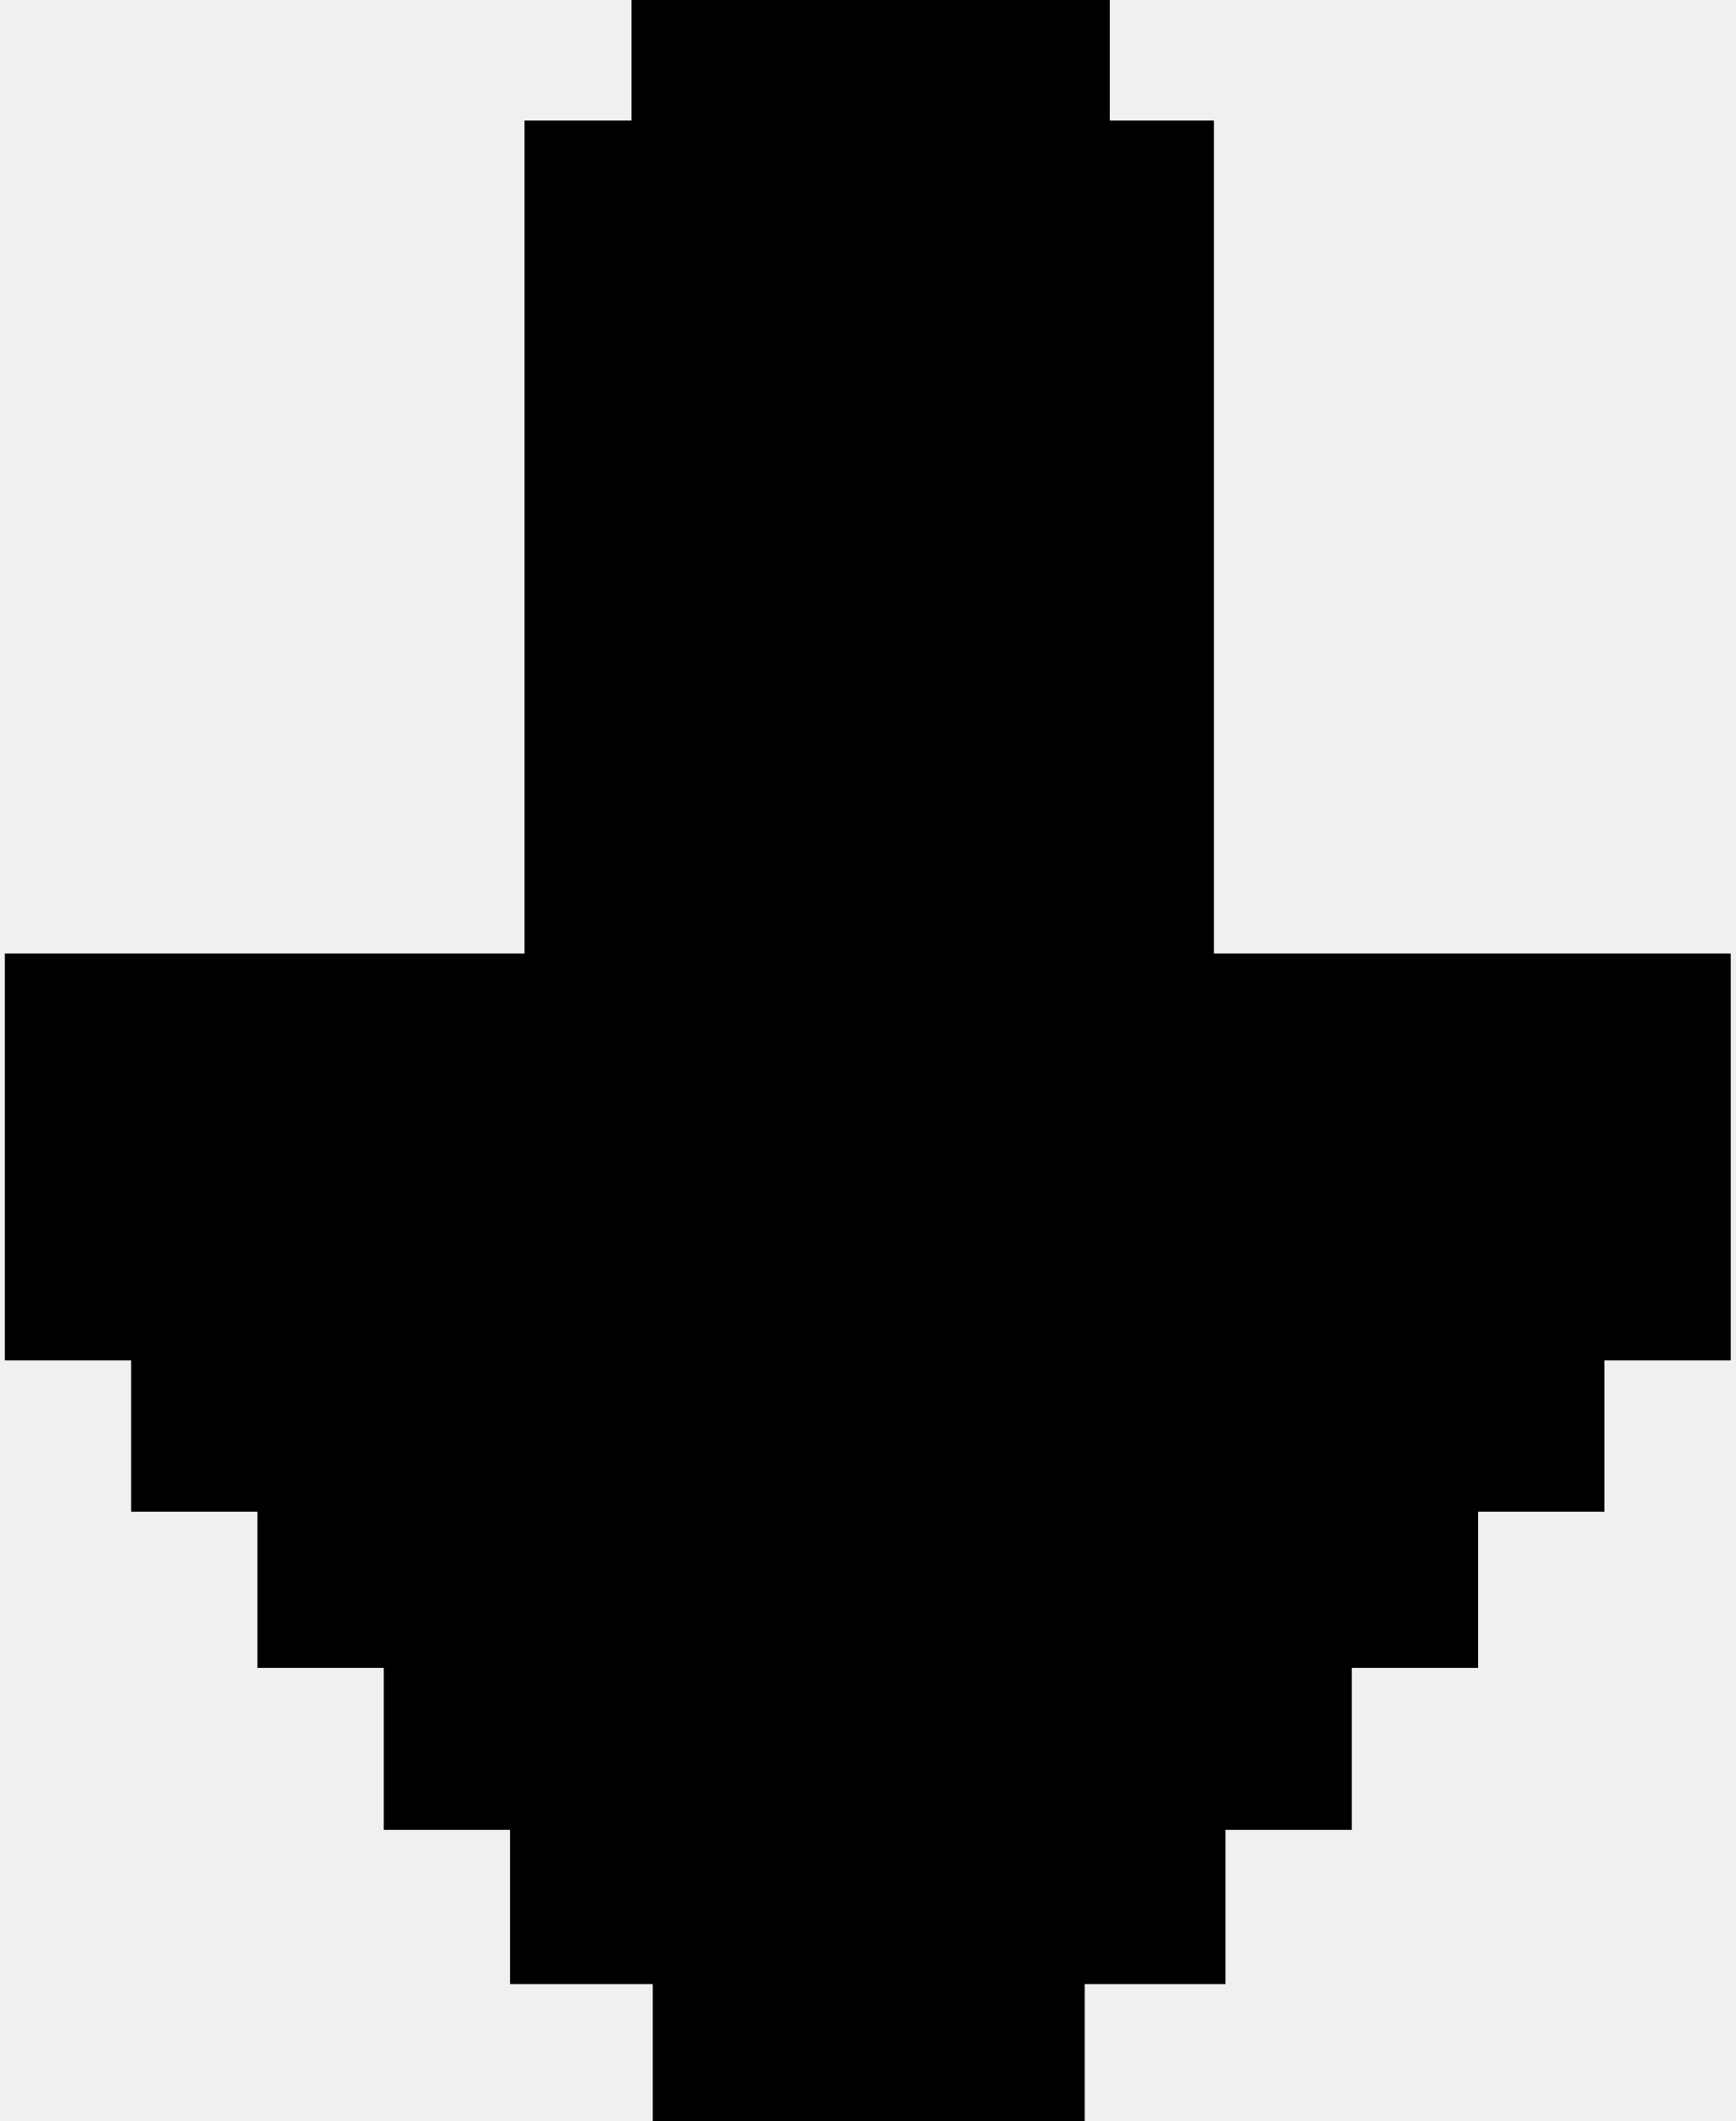
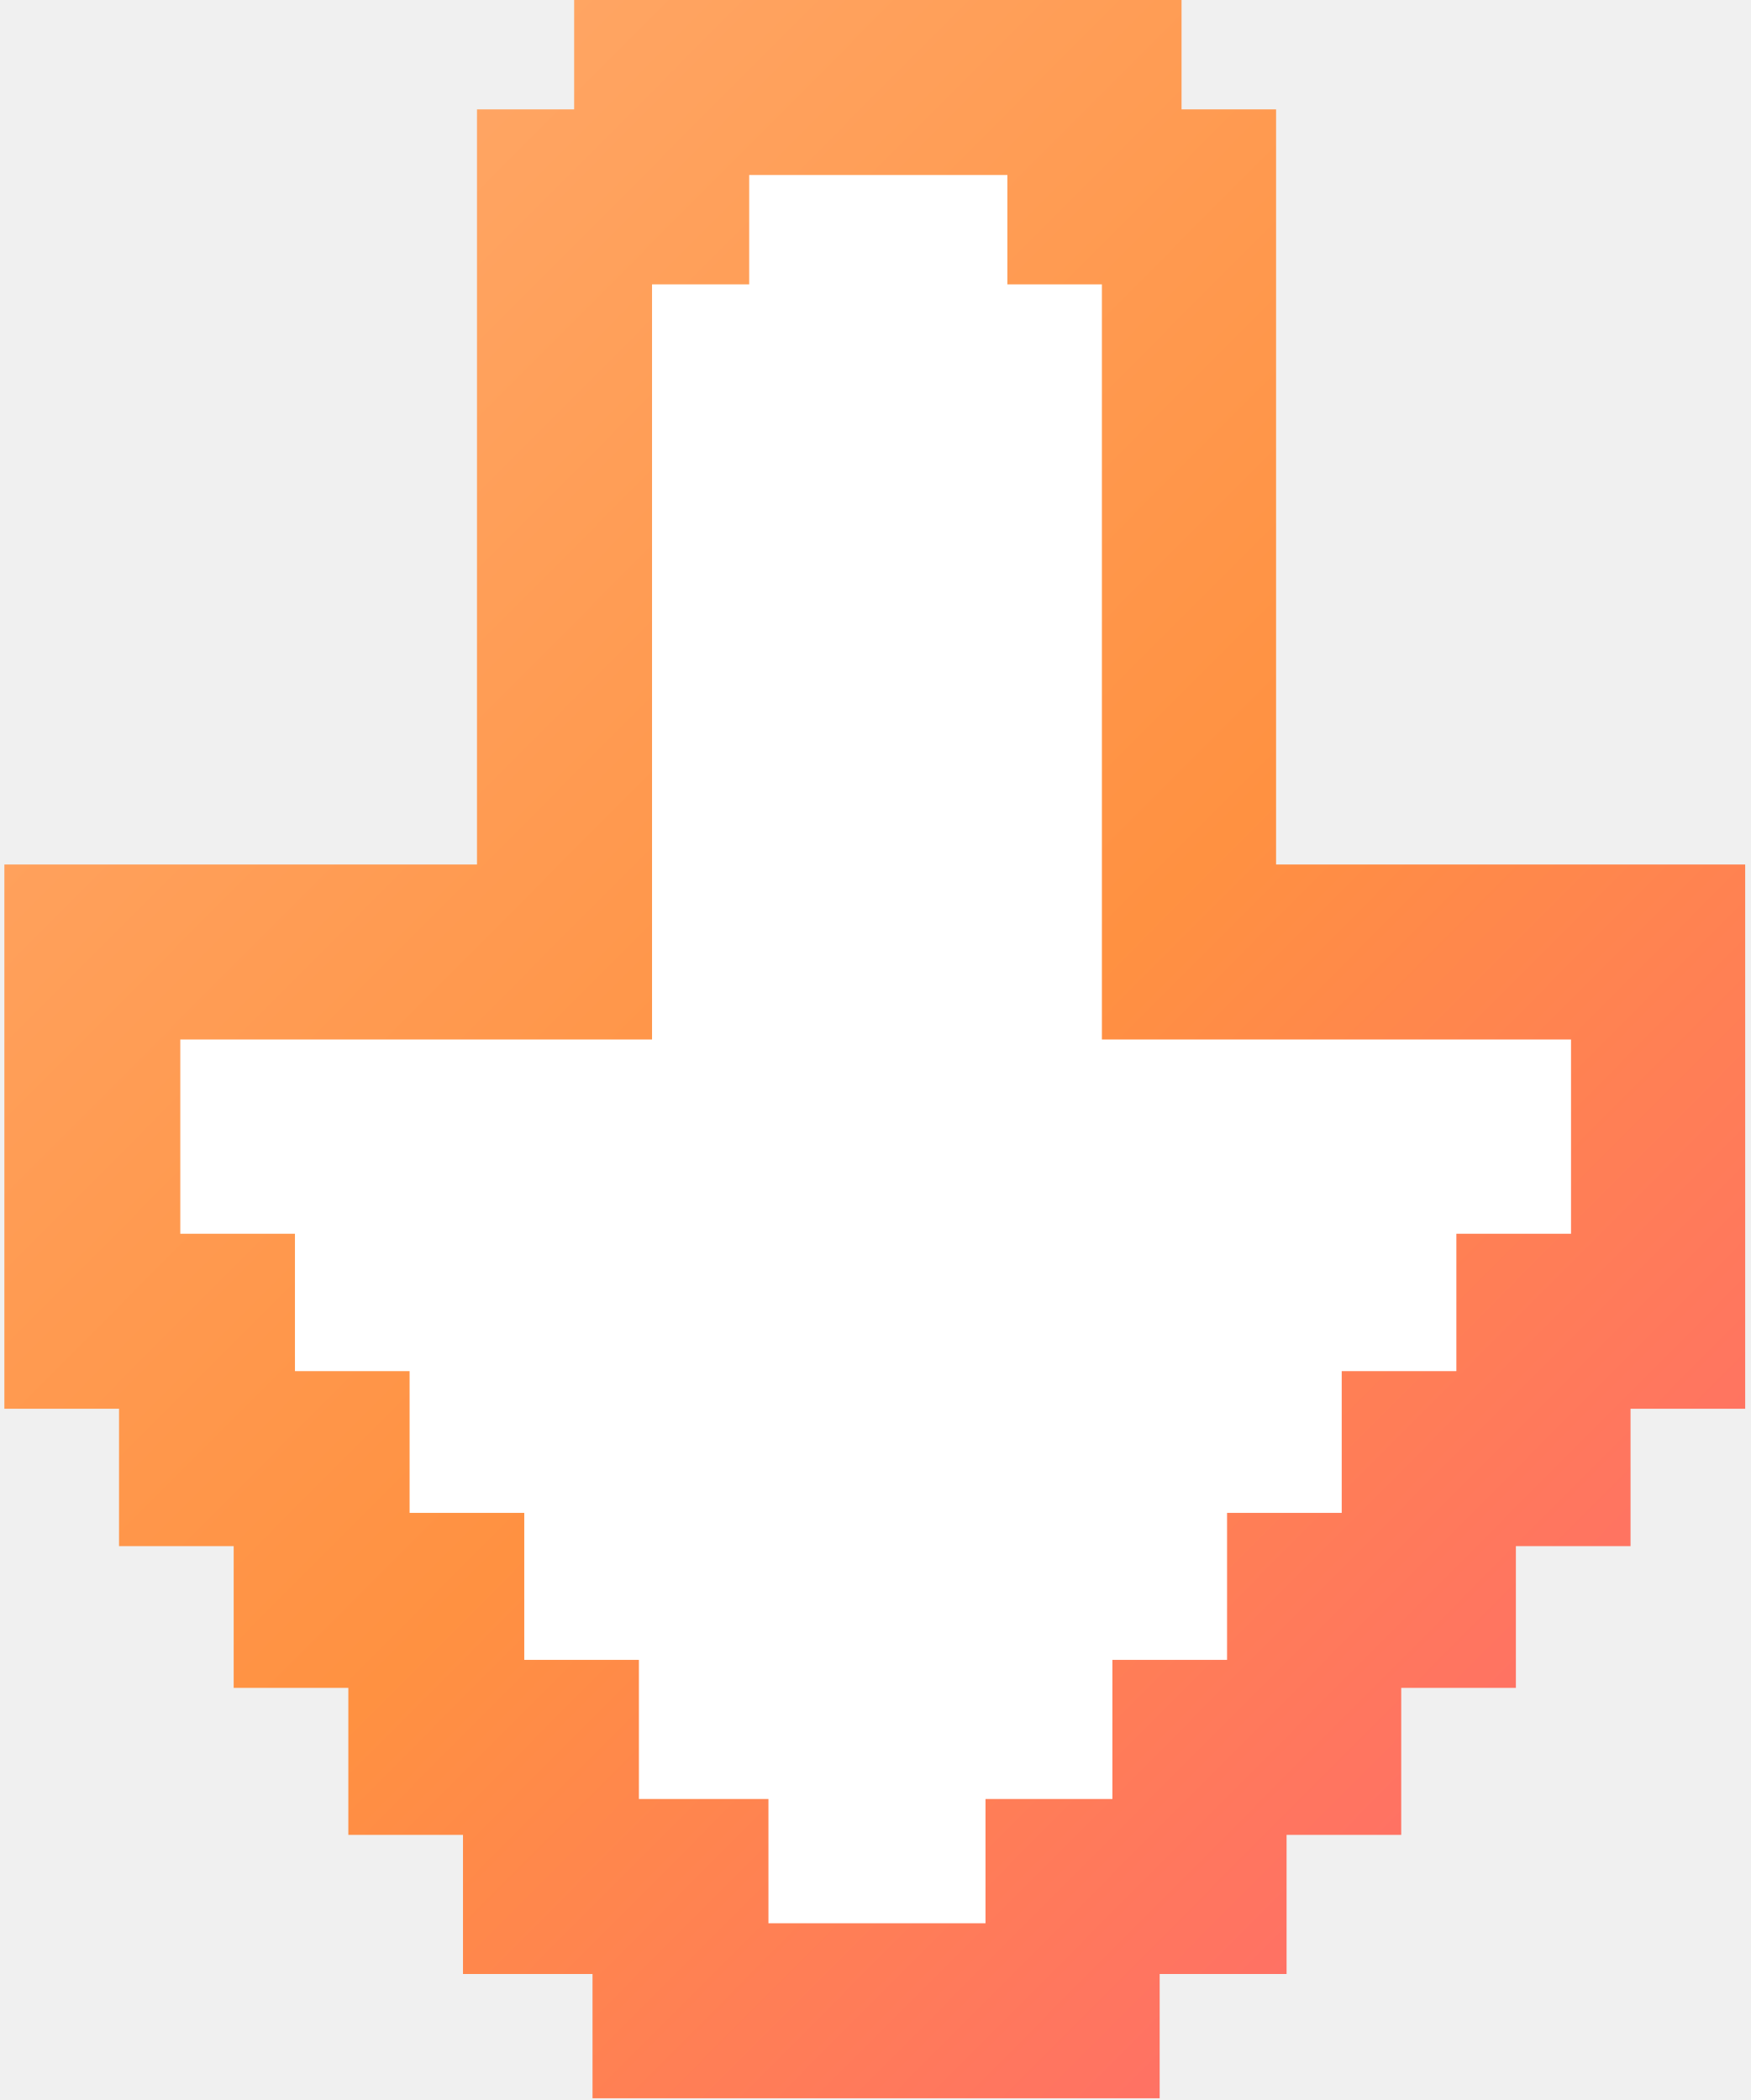
- <svg xmlns="http://www.w3.org/2000/svg" width="18" height="22" viewBox="0 0 18 22" fill="currentColor">
-   <path d="M6.77 22V20.58H5.29V18.98H3.98V17.3H2.67V15.68H1.36V14.11H0.05V9.89H5.44V1.25H6.55V0H11.51V1.25H12.59V9.89H17.95V14.11H16.64V15.68H15.33V17.3H14.02V18.98H12.71V20.58H11.25V22H6.77Z" fill="current" />
+ <svg xmlns="http://www.w3.org/2000/svg" width="20" height="24" viewBox="0 0 20 24" fill="none">
+   <path d="M7.77 23V21.58H6.29V19.98H4.98V18.3H3.67V16.68H2.36V15.11H1.05V10.89H6.44V2.25H7.55V1H12.51V2.25H13.59V10.89H18.95V15.11H17.64V16.68H16.33V18.3H15.02V19.98H13.71V21.58H12.25V23H7.77Z" fill="white" />
+   <path d="M11.51 2V3.25H12.59V11.88H17.95V14.1H16.64V15.67H15.33V17.29H14.02V18.97H12.71V20.56H11.26V21.98H8.78V20.56H7.3V18.97H5.99V17.29H4.68V15.67H3.37V14.1H2.06V11.88H7.45V3.25H8.56V2H11.52M13.52 0H6.56V1.25H5.45V9.88H0.05V16.1H1.36V17.67H2.67V19.29H3.98V20.97H5.29V22.56H6.77V23.98H13.25V22.56H14.7V20.97H16.01V19.29H17.32V17.67H18.63V16.1H19.94V9.88H14.58V1.25H13.5V0H13.52Z" fill="url(#paint0_linear_5310_28321)" />
+   <defs>
+     <linearGradient id="paint0_linear_5310_28321" x1="0.328" y1="-1.792e-07" x2="22.91" y2="22.492" gradientUnits="userSpaceOnUse">
+       <stop stop-color="#FFAC6F" />
+       <stop offset="0.516" stop-color="#FF9141" />
+       <stop offset="0.878" stop-color="#FF6B6B" />
+       <stop offset="1" stop-color="#FF9AB3" />
+     </linearGradient>
+   </defs>
</svg>
